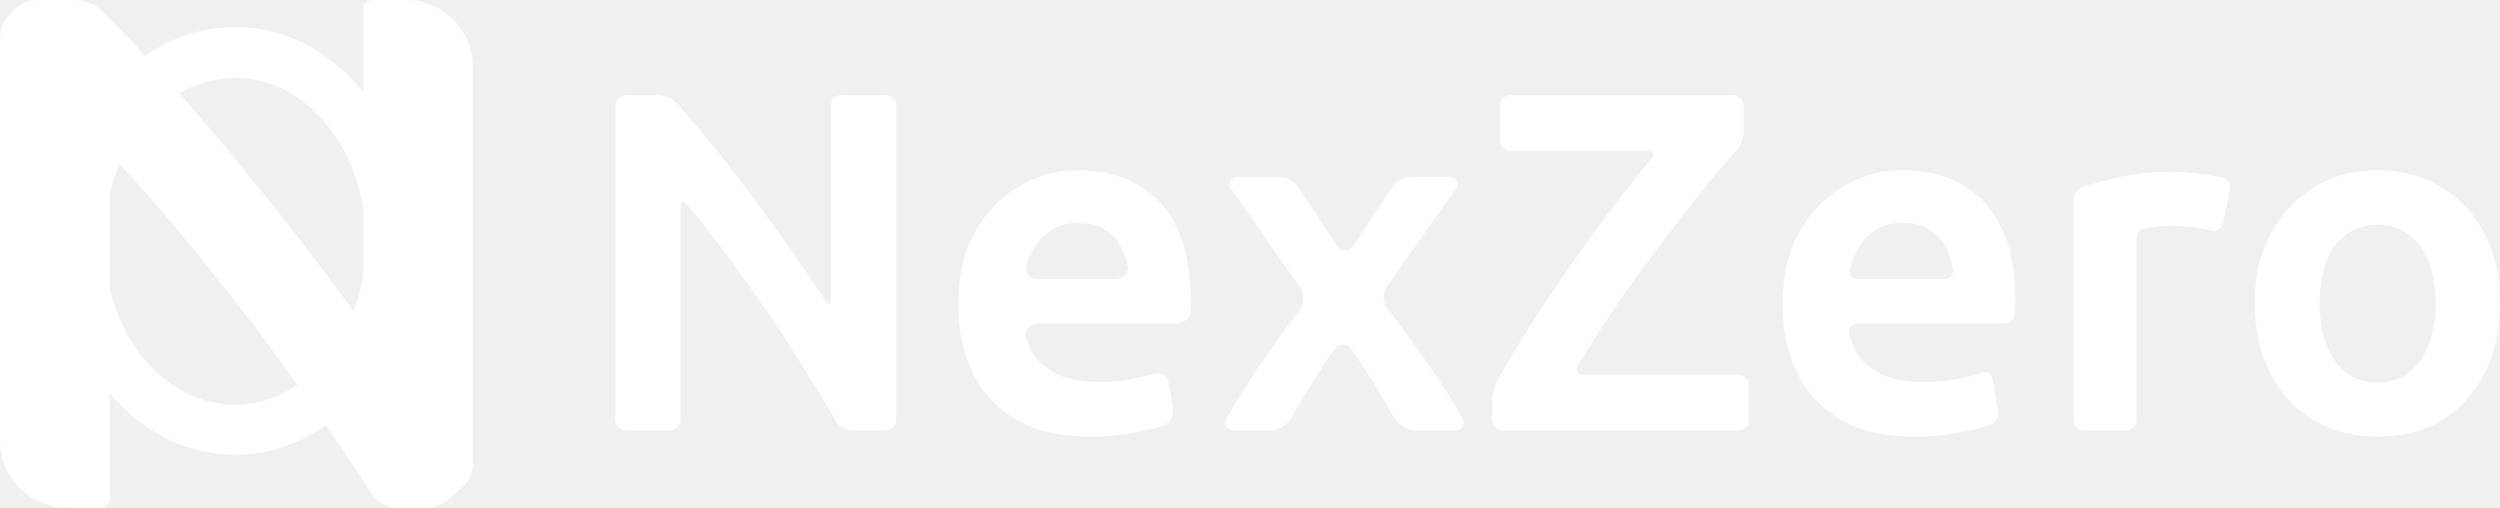
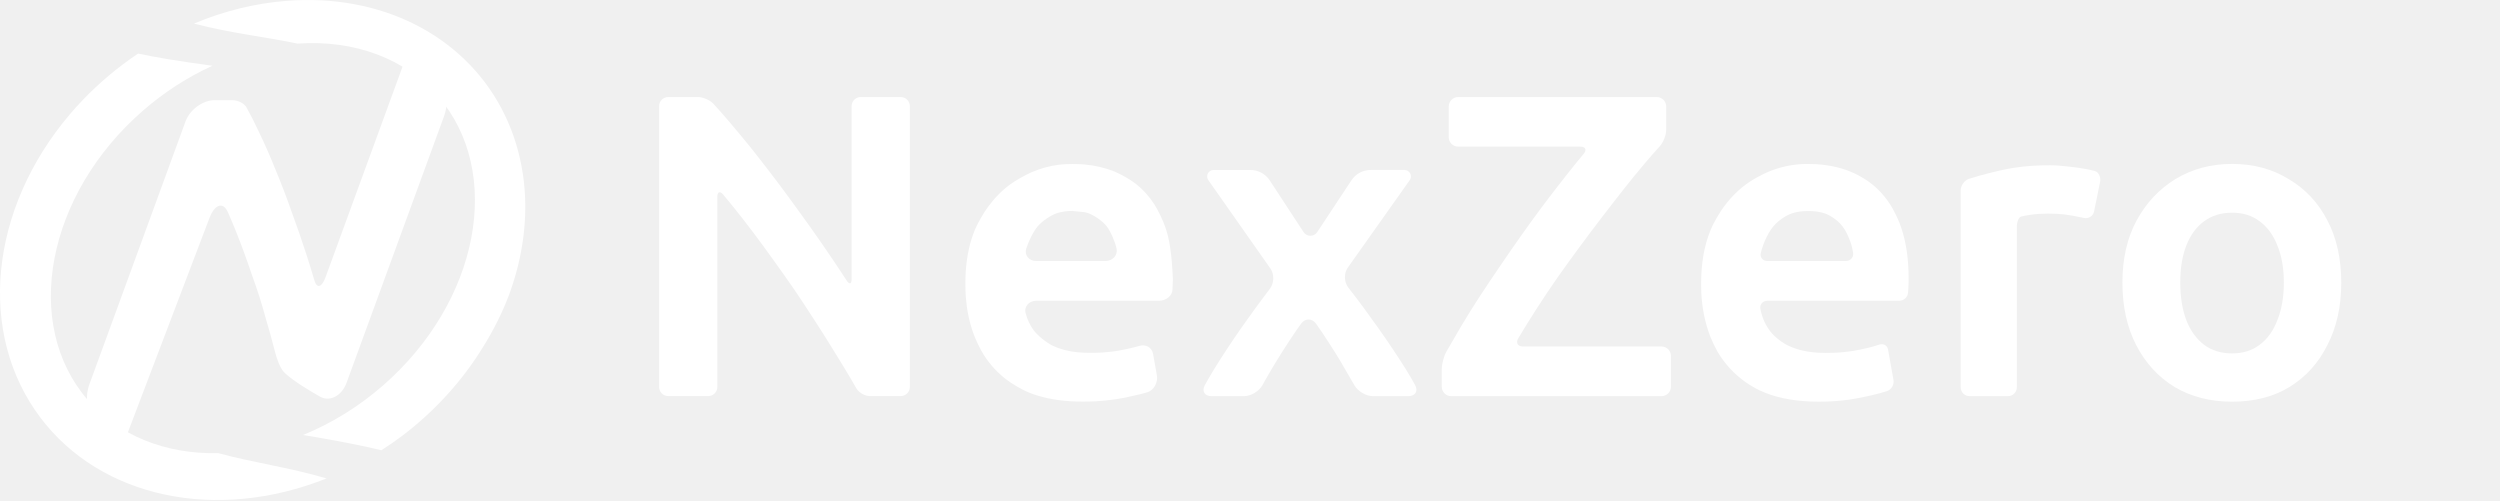
- <svg xmlns="http://www.w3.org/2000/svg" width="25mm" height="5.075mm" viewBox="0 0 25 5.075" version="1.1" id="svg1">
+ <svg xmlns="http://www.w3.org/2000/svg" width="25mm" height="5mm" viewBox="0 0 25 5" version="1.1" id="svg1">
  <defs id="defs1">
    </defs>
  <g id="layer1">
-     <g id="g4" transform="matrix(0.5190318,0,0,0.5190318,-6.104919,-4.389805)">
-       <path d="M 11.762,9.19 V 16.951 a 1.285,1.285 45 0 0 1.285,1.285 h 0.656 a 0.176,0.176 135 0 0 0.176,-0.176 v -6.64 c 0.366,0.386 0.737,0.8 1.114,1.242 0.376,0.442 0.747,0.899 1.113,1.369 0.376,0.461 0.737,0.936 1.082,1.425 0.355,0.48 0.69,0.955 1.004,1.425 0.262,0.373 0.507,0.74 0.735,1.101 0.088,0.14 0.292,0.254 0.457,0.254 h 0.589 a 0.682,0.682 159.046 0 0 0.455,-0.174 l 0.25,-0.224 a 0.585,0.585 114.046 0 0 0.194,-0.436 V 9.743 A 1.285,1.285 45 0 0 19.587,8.458 h -0.648 a 0.184,0.184 135 0 0 -0.184,0.184 v 6.067 c -0.293,-0.414 -0.612,-0.847 -0.957,-1.299 -0.345,-0.452 -0.705,-0.907 -1.082,-1.368 -0.366,-0.461 -0.737,-0.908 -1.113,-1.341 C 15.227,10.259 14.862,9.85 14.506,9.474 14.229,9.173 13.965,8.901 13.713,8.657 13.598,8.546 13.373,8.458 13.213,8.458 h -0.737 a 0.613,0.613 156.912 0 0 -0.442,0.188 l -0.091,0.095 a 0.649,0.649 111.912 0 0 -0.181,0.45 z" style="font-weight:bold;font-size:14.874px;line-height:0.5;font-family:'Ubuntu Sans';-inkscape-font-specification:'Ubuntu Sans Bold';letter-spacing:0.558px;fill:#ffffff;stroke-width:0" id="path1" />
-       <path d="m 16.29,8.978 a 3.442,4.121 0 0 0 -3.442,4.121 3.442,4.121 0 0 0 3.442,4.121 3.442,4.121 0 0 0 3.442,-4.121 3.442,4.121 0 0 0 -3.442,-4.121 z m 0,0.98 a 2.524,3.149 0 0 1 2.524,3.149 2.524,3.149 0 0 1 -2.524,3.149 2.524,3.149 0 0 1 -2.524,-3.149 2.524,3.149 0 0 1 2.524,-3.149 z" style="fill:#ffffff;stroke-width:0" id="path4" />
+     <g id="g11" transform="matrix(0.3929522,0,0,0.3929522,-12.70778,0.5291253)" style="fill:#ffffff;fill-opacity:1">
+       <g id="g17" style="fill:#ffffff;fill-opacity:1">
+         <g id="g1" style="fill:#ffffff;fill-opacity:1" transform="translate(37.25852)">
+           <path d="m 51.883,2.825 c -0.534,0 -1.014,0.128 -1.439,0.384 -0.417,0.256 -0.747,0.608 -0.989,1.054 -0.242,0.447 -0.362,0.974 -0.362,1.582 0,0.608 0.117,1.138 0.351,1.592 0.234,0.454 0.56,0.809 0.977,1.066 0.425,0.249 0.912,0.373 1.461,0.373 0.564,0 1.05,-0.124 1.46,-0.373 0.417,-0.256 0.739,-0.612 0.966,-1.066 C 54.544,6.984 54.662,6.453 54.662,5.846 54.662,5.238 54.544,4.71 54.31,4.264 54.076,3.81 53.746,3.459 53.322,3.21 52.904,2.953 52.425,2.825 51.883,2.825 Z m 0,1.241 c 0.278,0 0.512,0.073 0.703,0.22 0.198,0.146 0.348,0.351 0.45,0.615 0.11,0.264 0.165,0.579 0.165,0.945 0,0.366 -0.055,0.685 -0.165,0.955 -0.103,0.271 -0.252,0.479 -0.45,0.626 -0.19,0.146 -0.425,0.22 -0.703,0.22 -0.278,0 -0.516,-0.073 -0.714,-0.22 C 50.971,7.273 50.821,7.065 50.719,6.801 50.616,6.53 50.565,6.212 50.565,5.846 c 0,-0.366 0.051,-0.681 0.154,-0.945 0.103,-0.264 0.252,-0.469 0.45,-0.615 0.198,-0.146 0.436,-0.22 0.714,-0.22 z" style="font-weight:bold;font-size:10.982px;line-height:0.5;font-family:'Ubuntu Sans';-inkscape-font-specification:'Ubuntu Sans Bold';letter-spacing:-0.016px;fill:#ffffff;fill-opacity:1;stroke-width:0" id="path11" />
+           <path d="m 47.474,2.868 c 0.12,0.01 0.316,0.031 0.439,0.047 0.013,0.002 0.026,0.003 0.039,0.005 0.123,0.017 0.321,0.052 0.44,0.086 0.099,0.028 0.157,0.159 0.132,0.28 l -0.152,0.747 c -0.025,0.121 -0.142,0.193 -0.262,0.166 -0.018,-0.004 -0.037,-0.008 -0.057,-0.012 -0.121,-0.026 -0.318,-0.063 -0.441,-0.077 -0.065,-0.007 -0.132,-0.013 -0.202,-0.016 -0.124,-0.007 -0.325,-0.006 -0.448,0.003 -0.001,8.46e-5 -0.002,1.699e-4 -0.003,2.558e-4 -0.123,0.009 -0.323,0.036 -0.443,0.067 -0.062,0.016 -0.11,0.135 -0.11,0.259 l 0,4.087 a 0.224,0.224 135 0 1 -0.224,0.224 H 45.201 A 0.224,0.224 45 0 1 44.977,8.51 l 0,-5.01 c 0,-0.124 0.094,-0.258 0.212,-0.296 0.161,-0.051 0.34,-0.102 0.536,-0.151 0.12,-0.03 0.315,-0.077 0.437,-0.1 0.267,-0.051 0.555,-0.082 0.864,-0.091 0.124,-0.004 0.325,-0.004 0.448,0.006 z" style="font-weight:bold;font-size:10.982px;line-height:0.5;font-family:'Ubuntu Sans';-inkscape-font-specification:'Ubuntu Sans Bold';letter-spacing:-0.016px;fill:#ffffff;fill-opacity:1;stroke-width:0" id="path10" />
+           <path d="m 40.879,2.833 c -0.32,0.025 -0.628,0.108 -0.922,0.249 -0.102,0.049 -0.261,0.138 -0.355,0.201 -0.281,0.188 -0.524,0.435 -0.728,0.742 -0.063,0.094 -0.155,0.252 -0.204,0.353 -0.176,0.367 -0.275,0.802 -0.295,1.307 -0.005,0.113 -0.005,0.296 6.55e-4,0.408 0.019,0.409 0.097,0.787 0.233,1.135 0.041,0.105 0.12,0.27 0.176,0.368 0.182,0.312 0.423,0.574 0.722,0.785 0.092,0.065 0.25,0.158 0.352,0.206 0.362,0.171 0.798,0.265 1.307,0.285 0.113,0.004 0.295,0.004 0.408,4.012e-4 0.255,-0.009 0.501,-0.034 0.738,-0.077 0.111,-0.02 0.29,-0.058 0.4,-0.083 0.158,-0.036 0.292,-0.073 0.402,-0.111 0.106,-0.037 0.173,-0.167 0.153,-0.278 L 43.129,7.551 C 43.109,7.44 43.01,7.388 42.903,7.424 c -0.081,0.027 -0.171,0.053 -0.27,0.078 -0.109,0.027 -0.288,0.065 -0.4,0.083 -0.154,0.024 -0.316,0.04 -0.485,0.046 -0.113,0.005 -0.296,0.005 -0.408,-0.002 C 41.005,7.608 40.723,7.531 40.494,7.399 40.397,7.343 40.253,7.227 40.179,7.143 40.026,6.97 39.926,6.758 39.879,6.509 c -0.021,-0.111 0.066,-0.202 0.179,-0.202 h 3.358 c 0.113,0 0.213,-0.091 0.221,-0.203 0.003,-0.039 0.013,-0.162 0.015,-0.275 9.05e-4,-0.039 0.001,-0.162 -0.003,-0.275 C 43.633,5.08 43.555,4.668 43.417,4.319 43.376,4.214 43.296,4.049 43.24,3.951 43.078,3.67 42.87,3.441 42.618,3.264 42.525,3.199 42.366,3.108 42.264,3.061 41.976,2.928 41.65,2.852 41.287,2.831 c -0.113,-0.006 -0.296,-0.007 -0.408,0.002 z m 0.418,1.202 c 0.097,0.012 0.186,0.034 0.266,0.066 0.105,0.041 0.256,0.148 0.334,0.229 0.047,0.048 0.088,0.101 0.125,0.159 0.061,0.095 0.133,0.264 0.166,0.372 0.023,0.075 0.04,0.152 0.052,0.232 0.016,0.111 -0.073,0.203 -0.186,0.203 h -1.997 c -0.113,0 -0.193,-0.091 -0.167,-0.201 0.018,-0.078 0.041,-0.153 0.069,-0.227 0.039,-0.106 0.119,-0.271 0.183,-0.364 0.041,-0.06 0.087,-0.115 0.137,-0.165 0.08,-0.08 0.231,-0.186 0.335,-0.229 0.085,-0.036 0.177,-0.06 0.277,-0.074 0.112,-0.016 0.295,-0.016 0.407,-0.001 z" style="font-weight:bold;font-size:10.982px;line-height:0.5;font-family:'Ubuntu Sans';-inkscape-font-specification:'Ubuntu Sans Bold';letter-spacing:-0.016px;fill:#ffffff;fill-opacity:1;stroke-width:0" id="path9" />
+           <path d="m 31.948,1.364 v 0.78 a 0.241,0.241 45 0 0 0.241,0.241 h 3.108 c 0.133,0 0.171,0.082 0.085,0.184 -0.144,0.172 -0.295,0.359 -0.453,0.56 -0.082,0.105 -0.215,0.275 -0.297,0.381 -0.176,0.228 -0.354,0.466 -0.534,0.712 -0.078,0.108 -0.204,0.283 -0.281,0.392 -0.184,0.26 -0.367,0.523 -0.548,0.79 -0.075,0.11 -0.196,0.289 -0.271,0.4 -0.173,0.256 -0.338,0.51 -0.495,0.76 -0.071,0.113 -0.183,0.298 -0.251,0.413 -0.13,0.22 -0.251,0.429 -0.363,0.625 -0.066,0.116 -0.118,0.318 -0.118,0.452 l 0,0.44 a 0.241,0.241 45 0 0 0.241,0.241 h 5.349 A 0.241,0.241 135 0 0 37.604,8.492 V 7.712 A 0.241,0.241 45 0 0 37.363,7.471 h -3.526 c -0.133,0 -0.187,-0.094 -0.119,-0.208 0.143,-0.24 0.296,-0.487 0.46,-0.742 0.072,-0.112 0.19,-0.293 0.265,-0.404 0.18,-0.269 0.366,-0.536 0.559,-0.801 0.078,-0.108 0.206,-0.282 0.285,-0.389 0.194,-0.264 0.387,-0.52 0.577,-0.767 0.081,-0.106 0.213,-0.277 0.295,-0.382 0.174,-0.225 0.341,-0.436 0.501,-0.633 0.084,-0.103 0.222,-0.27 0.309,-0.371 0.125,-0.147 0.242,-0.279 0.35,-0.397 C 37.408,2.277 37.483,2.091 37.483,1.958 V 1.364 A 0.241,0.241 45 0 0 37.242,1.123 l -5.052,0 a 0.241,0.241 135 0 0 -0.241,0.241 z" style="font-weight:bold;font-size:10.982px;line-height:0.5;font-family:'Ubuntu Sans';-inkscape-font-specification:'Ubuntu Sans Bold';letter-spacing:-0.016px;fill:#ffffff;fill-opacity:1;stroke-width:0" id="path8" />
+           <path d="m 25.966,2.979 h 0.937 a 0.586,0.586 28.39 0 1 0.49,0.265 l 0.861,1.315 a 0.208,0.208 0.118 0 0 0.348,7.141e-4 l 0.87,-1.317 a 0.588,0.588 151.728 0 1 0.491,-0.264 h 0.86 a 0.164,0.164 62.647 0 1 0.134,0.258 l -1.578,2.229 c -0.101,0.143 -0.094,0.368 0.014,0.506 0.14,0.179 0.276,0.358 0.409,0.539 0.103,0.141 0.269,0.371 0.37,0.514 0.12,0.169 0.235,0.336 0.344,0.5 0.097,0.145 0.253,0.382 0.345,0.531 0.084,0.135 0.161,0.268 0.232,0.398 0.084,0.153 0.004,0.281 -0.171,0.281 h -0.905 c -0.175,0 -0.382,-0.126 -0.469,-0.277 -0.012,-0.021 -0.025,-0.043 -0.038,-0.065 C 29.424,8.24 29.281,7.995 29.192,7.845 29.149,7.773 29.105,7.7 29.06,7.628 28.967,7.48 28.813,7.242 28.715,7.097 28.667,7.026 28.62,6.958 28.572,6.891 28.47,6.749 28.296,6.747 28.193,6.889 c -0.042,0.057 -0.084,0.116 -0.126,0.177 -0.1,0.143 -0.254,0.381 -0.348,0.529 -0.042,0.067 -0.084,0.133 -0.125,0.2 -0.092,0.148 -0.237,0.392 -0.322,0.545 -0.022,0.039 -0.044,0.078 -0.065,0.117 -0.085,0.153 -0.293,0.278 -0.468,0.278 h -0.828 c -0.175,0 -0.253,-0.127 -0.169,-0.28 0.068,-0.123 0.142,-0.251 0.223,-0.385 0.091,-0.149 0.243,-0.388 0.34,-0.534 0.115,-0.175 0.235,-0.352 0.359,-0.53 0.1,-0.143 0.265,-0.374 0.368,-0.515 0.124,-0.17 0.247,-0.335 0.368,-0.493 0.106,-0.139 0.112,-0.366 0.012,-0.509 L 25.831,3.238 a 0.164,0.164 117.458 0 1 0.135,-0.259 z" style="font-weight:bold;font-size:10.982px;line-height:0.5;font-family:'Ubuntu Sans';-inkscape-font-specification:'Ubuntu Sans Bold';letter-spacing:-0.016px;fill:#ffffff;stroke-width:0;fill-opacity:1" id="path7" />
+           <path d="m 22.04,2.844 c -0.241,0.029 -0.475,0.093 -0.701,0.19 -0.162,0.07 -0.413,0.211 -0.556,0.316 -0.212,0.157 -0.401,0.35 -0.567,0.579 -0.104,0.143 -0.249,0.392 -0.318,0.554 -0.134,0.314 -0.214,0.676 -0.241,1.086 -0.012,0.176 -0.012,0.464 0.002,0.64 0.024,0.323 0.086,0.626 0.186,0.91 0.058,0.167 0.181,0.427 0.277,0.575 0.153,0.237 0.342,0.443 0.568,0.617 0.14,0.108 0.388,0.254 0.551,0.322 0.311,0.129 0.673,0.207 1.085,0.232 0.176,0.011 0.463,0.011 0.64,0.001 0.173,-0.01 0.343,-0.027 0.507,-0.052 0.175,-0.027 0.456,-0.086 0.627,-0.129 0.064,-0.016 0.124,-0.032 0.179,-0.049 0.169,-0.051 0.274,-0.254 0.243,-0.428 l -0.097,-0.545 c -0.031,-0.174 -0.187,-0.256 -0.357,-0.206 -0.015,0.005 -0.031,0.009 -0.047,0.014 -0.17,0.048 -0.451,0.107 -0.627,0.129 -0.083,0.01 -0.167,0.018 -0.254,0.024 -0.176,0.012 -0.464,0.013 -0.64,-0.006 C 22.263,7.594 22.053,7.538 21.873,7.453 21.714,7.377 21.486,7.195 21.382,7.053 21.291,6.927 21.223,6.783 21.181,6.622 21.135,6.452 21.273,6.307 21.45,6.307 h 3.126 c 0.177,0 0.332,-0.123 0.342,-0.274 0.011,-0.274 0.011,-0.274 0.011,-0.274 C 24.898,5.059 24.836,4.723 24.734,4.428 24.676,4.261 24.551,4.001 24.456,3.852 24.325,3.649 24.169,3.476 23.987,3.333 23.848,3.224 23.597,3.081 23.433,3.015 23.204,2.923 22.953,2.865 22.679,2.839 22.503,2.823 22.215,2.823 22.04,2.844 Z m 0.648,1.21 c 0.014,0.003 0.028,0.006 0.041,0.01 0.17,0.045 0.413,0.214 0.52,0.354 0.097,0.127 0.206,0.383 0.245,0.555 4.25e-4,0.002 8.47e-4,0.004 0.001,0.006 0.038,0.172 -0.104,0.317 -0.281,0.317 h -1.765 c -0.177,0 -0.304,-0.144 -0.253,-0.313 4.98e-4,-0.002 9.97e-4,-0.003 0.002,-0.005 0.051,-0.169 0.177,-0.431 0.291,-0.566 0.107,-0.128 0.342,-0.291 0.511,-0.341 0.018,-0.005 0.036,-0.01 0.054,-0.014 0.172,-0.041 0.318,-0.035 0.318,-0.035 z" style="font-weight:bold;font-size:10.982px;line-height:0.5;font-family:'Ubuntu Sans';-inkscape-font-specification:'Ubuntu Sans Bold';letter-spacing:-0.016px;fill:#ffffff;stroke-width:0;fill-opacity:1" id="path6" />
+           <path d="m 11.854,1.355 v 7.146 a 0.232,0.232 45 0 0 0.232,0.232 h 1.018 a 0.232,0.232 135 0 0 0.232,-0.232 l 0,-4.84 c 0,-0.128 0.068,-0.153 0.15,-0.055 0.161,0.193 0.324,0.395 0.488,0.605 0.079,0.101 0.205,0.266 0.283,0.369 0.17,0.225 0.338,0.456 0.505,0.69 0.074,0.105 0.196,0.274 0.27,0.378 0.17,0.237 0.335,0.479 0.496,0.725 0.07,0.108 0.183,0.282 0.254,0.389 0.158,0.241 0.309,0.48 0.455,0.717 0.067,0.109 0.176,0.287 0.244,0.396 0.137,0.221 0.266,0.439 0.389,0.655 0.063,0.112 0.218,0.203 0.346,0.203 h 0.787 A 0.232,0.232 135 0 0 18.235,8.502 V 1.355 A 0.232,0.232 45 0 0 18.003,1.123 h -1.018 a 0.232,0.232 135 0 0 -0.232,0.232 v 4.401 c 0,0.128 -0.056,0.145 -0.126,0.037 C 16.496,5.591 16.358,5.383 16.213,5.17 16.141,5.064 16.023,4.892 15.95,4.787 15.792,4.559 15.629,4.33 15.462,4.1 15.386,3.996 15.264,3.828 15.189,3.724 15.023,3.496 14.856,3.272 14.687,3.053 14.609,2.951 14.482,2.786 14.403,2.685 14.241,2.478 14.082,2.28 13.925,2.092 13.843,1.993 13.71,1.834 13.626,1.736 13.491,1.577 13.359,1.428 13.233,1.292 13.146,1.198 12.969,1.123 12.841,1.123 H 12.086 A 0.232,0.232 135 0 0 11.854,1.355 Z" style="font-weight:bold;font-size:10.982px;line-height:0.5;font-family:'Ubuntu Sans';-inkscape-font-specification:'Ubuntu Sans Bold';letter-spacing:-0.016px;fill:#ffffff;fill-opacity:1;stroke-width:0" id="path5" />
+         </g>
+       </g>
    </g>
-     <g id="g11" transform="matrix(0.4402796,0,0,0.4402796,0.9335335,0.4581545)">
-       <g id="g17">
-         <path d="m 51.883,2.825 c -0.534,0 -1.014,0.128 -1.439,0.384 -0.417,0.256 -0.747,0.608 -0.989,1.054 -0.242,0.447 -0.362,0.974 -0.362,1.582 0,0.608 0.117,1.138 0.351,1.592 0.234,0.454 0.56,0.809 0.977,1.066 0.425,0.249 0.912,0.373 1.461,0.373 0.564,0 1.05,-0.124 1.46,-0.373 0.417,-0.256 0.739,-0.612 0.966,-1.066 C 54.544,6.984 54.662,6.453 54.662,5.846 54.662,5.238 54.544,4.71 54.31,4.264 54.076,3.81 53.746,3.459 53.322,3.21 52.904,2.953 52.425,2.825 51.883,2.825 Z m 0,1.241 c 0.278,0 0.512,0.073 0.703,0.22 0.198,0.146 0.348,0.351 0.45,0.615 0.11,0.264 0.165,0.579 0.165,0.945 0,0.366 -0.055,0.685 -0.165,0.955 -0.103,0.271 -0.252,0.479 -0.45,0.626 -0.19,0.146 -0.425,0.22 -0.703,0.22 -0.278,0 -0.516,-0.073 -0.714,-0.22 C 50.971,7.273 50.821,7.065 50.719,6.801 50.616,6.53 50.565,6.212 50.565,5.846 c 0,-0.366 0.051,-0.681 0.154,-0.945 0.103,-0.264 0.252,-0.469 0.45,-0.615 0.198,-0.146 0.436,-0.22 0.714,-0.22 z" style="font-weight:bold;font-size:10.982px;line-height:0.5;font-family:'Ubuntu Sans';-inkscape-font-specification:'Ubuntu Sans Bold';letter-spacing:-0.016px;fill:#ffffff;stroke-width:0" id="path11" />
-         <path d="m 47.474,2.868 c 0.12,0.01 0.316,0.031 0.439,0.047 0.013,0.002 0.026,0.003 0.039,0.005 0.123,0.017 0.321,0.052 0.44,0.086 0.099,0.028 0.157,0.159 0.132,0.28 l -0.152,0.747 c -0.025,0.121 -0.142,0.193 -0.262,0.166 -0.018,-0.004 -0.037,-0.008 -0.057,-0.012 -0.121,-0.026 -0.318,-0.063 -0.441,-0.077 -0.065,-0.007 -0.132,-0.013 -0.202,-0.016 -0.124,-0.007 -0.325,-0.006 -0.448,0.003 -0.001,8.46e-5 -0.002,1.699e-4 -0.003,2.558e-4 -0.123,0.009 -0.323,0.036 -0.443,0.067 -0.062,0.016 -0.11,0.135 -0.11,0.259 l 0,4.087 a 0.224,0.224 135 0 1 -0.224,0.224 H 45.201 A 0.224,0.224 45 0 1 44.977,8.51 l 0,-5.01 c 0,-0.124 0.094,-0.258 0.212,-0.296 0.161,-0.051 0.34,-0.102 0.536,-0.151 0.12,-0.03 0.315,-0.077 0.437,-0.1 0.267,-0.051 0.555,-0.082 0.864,-0.091 0.124,-0.004 0.325,-0.004 0.448,0.006 z" style="font-weight:bold;font-size:10.982px;line-height:0.5;font-family:'Ubuntu Sans';-inkscape-font-specification:'Ubuntu Sans Bold';letter-spacing:-0.016px;fill:#ffffff;stroke-width:0" id="path10" />
-         <path d="m 40.879,2.833 c -0.32,0.025 -0.628,0.108 -0.922,0.249 -0.102,0.049 -0.261,0.138 -0.355,0.201 -0.281,0.188 -0.524,0.435 -0.728,0.742 -0.063,0.094 -0.155,0.252 -0.204,0.353 -0.176,0.367 -0.275,0.802 -0.295,1.307 -0.005,0.113 -0.005,0.296 6.55e-4,0.408 0.019,0.409 0.097,0.787 0.233,1.135 0.041,0.105 0.12,0.27 0.176,0.368 0.182,0.312 0.423,0.574 0.722,0.785 0.092,0.065 0.25,0.158 0.352,0.206 0.362,0.171 0.798,0.265 1.307,0.285 0.113,0.004 0.295,0.004 0.408,4.012e-4 0.255,-0.009 0.501,-0.034 0.738,-0.077 0.111,-0.02 0.29,-0.058 0.4,-0.083 0.158,-0.036 0.292,-0.073 0.402,-0.111 0.106,-0.037 0.173,-0.167 0.153,-0.278 L 43.129,7.551 C 43.109,7.44 43.01,7.388 42.903,7.424 c -0.081,0.027 -0.171,0.053 -0.27,0.078 -0.109,0.027 -0.288,0.065 -0.4,0.083 -0.154,0.024 -0.316,0.04 -0.485,0.046 -0.113,0.005 -0.296,0.005 -0.408,-0.002 C 41.005,7.608 40.723,7.531 40.494,7.399 40.397,7.343 40.253,7.227 40.179,7.143 40.026,6.97 39.926,6.758 39.879,6.509 c -0.021,-0.111 0.066,-0.202 0.179,-0.202 h 3.358 c 0.113,0 0.213,-0.091 0.221,-0.203 0.003,-0.039 0.013,-0.162 0.015,-0.275 9.05e-4,-0.039 0.001,-0.162 -0.003,-0.275 C 43.633,5.08 43.555,4.668 43.417,4.319 43.376,4.214 43.296,4.049 43.24,3.951 43.078,3.67 42.87,3.441 42.618,3.264 42.525,3.199 42.366,3.108 42.264,3.061 41.976,2.928 41.65,2.852 41.287,2.831 c -0.113,-0.006 -0.296,-0.007 -0.408,0.002 z m 0.418,1.202 c 0.097,0.012 0.186,0.034 0.266,0.066 0.105,0.041 0.256,0.148 0.334,0.229 0.047,0.048 0.088,0.101 0.125,0.159 0.061,0.095 0.133,0.264 0.166,0.372 0.023,0.075 0.04,0.152 0.052,0.232 0.016,0.111 -0.073,0.203 -0.186,0.203 h -1.997 c -0.113,0 -0.193,-0.091 -0.167,-0.201 0.018,-0.078 0.041,-0.153 0.069,-0.227 0.039,-0.106 0.119,-0.271 0.183,-0.364 0.041,-0.06 0.087,-0.115 0.137,-0.165 0.08,-0.08 0.231,-0.186 0.335,-0.229 0.085,-0.036 0.177,-0.06 0.277,-0.074 0.112,-0.016 0.295,-0.016 0.407,-0.001 z" style="font-weight:bold;font-size:10.982px;line-height:0.5;font-family:'Ubuntu Sans';-inkscape-font-specification:'Ubuntu Sans Bold';letter-spacing:-0.016px;fill:#ffffff;stroke-width:0" id="path9" />
-         <path d="m 31.948,1.364 v 0.78 a 0.241,0.241 45 0 0 0.241,0.241 h 3.108 c 0.133,0 0.171,0.082 0.085,0.184 -0.144,0.172 -0.295,0.359 -0.453,0.56 -0.082,0.105 -0.215,0.275 -0.297,0.381 -0.176,0.228 -0.354,0.466 -0.534,0.712 -0.078,0.108 -0.204,0.283 -0.281,0.392 -0.184,0.26 -0.367,0.523 -0.548,0.79 -0.075,0.11 -0.196,0.289 -0.271,0.4 -0.173,0.256 -0.338,0.51 -0.495,0.76 -0.071,0.113 -0.183,0.298 -0.251,0.413 -0.13,0.22 -0.251,0.429 -0.363,0.625 -0.066,0.116 -0.118,0.318 -0.118,0.452 l 0,0.44 a 0.241,0.241 45 0 0 0.241,0.241 h 5.349 A 0.241,0.241 135 0 0 37.604,8.492 V 7.712 A 0.241,0.241 45 0 0 37.363,7.471 h -3.526 c -0.133,0 -0.187,-0.094 -0.119,-0.208 0.143,-0.24 0.296,-0.487 0.46,-0.742 0.072,-0.112 0.19,-0.293 0.265,-0.404 0.18,-0.269 0.366,-0.536 0.559,-0.801 0.078,-0.108 0.206,-0.282 0.285,-0.389 0.194,-0.264 0.387,-0.52 0.577,-0.767 0.081,-0.106 0.213,-0.277 0.295,-0.382 0.174,-0.225 0.341,-0.436 0.501,-0.633 0.084,-0.103 0.222,-0.27 0.309,-0.371 0.125,-0.147 0.242,-0.279 0.35,-0.397 C 37.408,2.277 37.483,2.091 37.483,1.958 V 1.364 A 0.241,0.241 45 0 0 37.242,1.123 l -5.052,0 a 0.241,0.241 135 0 0 -0.241,0.241 z" style="font-weight:bold;font-size:10.982px;line-height:0.5;font-family:'Ubuntu Sans';-inkscape-font-specification:'Ubuntu Sans Bold';letter-spacing:-0.016px;fill:#ffffff;stroke-width:0" id="path8" />
-         <path d="m 25.966,2.979 h 0.937 a 0.586,0.586 28.39 0 1 0.49,0.265 l 0.861,1.315 a 0.208,0.208 0.118 0 0 0.348,7.141e-4 l 0.87,-1.317 a 0.588,0.588 151.728 0 1 0.491,-0.264 h 0.86 a 0.164,0.164 62.647 0 1 0.134,0.258 l -1.578,2.229 c -0.101,0.143 -0.094,0.368 0.014,0.506 0.14,0.179 0.276,0.358 0.409,0.539 0.103,0.141 0.269,0.371 0.37,0.514 0.12,0.169 0.235,0.336 0.344,0.5 0.097,0.145 0.253,0.382 0.345,0.531 0.084,0.135 0.161,0.268 0.232,0.398 0.084,0.153 0.004,0.281 -0.171,0.281 h -0.905 c -0.175,0 -0.382,-0.126 -0.469,-0.277 -0.012,-0.021 -0.025,-0.043 -0.038,-0.065 C 29.424,8.24 29.281,7.995 29.192,7.845 29.149,7.773 29.105,7.7 29.06,7.628 28.967,7.48 28.813,7.242 28.715,7.097 28.667,7.026 28.62,6.958 28.572,6.891 28.47,6.749 28.296,6.747 28.193,6.889 c -0.042,0.057 -0.084,0.116 -0.126,0.177 -0.1,0.143 -0.254,0.381 -0.348,0.529 -0.042,0.067 -0.084,0.133 -0.125,0.2 -0.092,0.148 -0.237,0.392 -0.322,0.545 -0.022,0.039 -0.044,0.078 -0.065,0.117 -0.085,0.153 -0.293,0.278 -0.468,0.278 h -0.828 c -0.175,0 -0.253,-0.127 -0.169,-0.28 0.068,-0.123 0.142,-0.251 0.223,-0.385 0.091,-0.149 0.243,-0.388 0.34,-0.534 0.115,-0.175 0.235,-0.352 0.359,-0.53 0.1,-0.143 0.265,-0.374 0.368,-0.515 0.124,-0.17 0.247,-0.335 0.368,-0.493 0.106,-0.139 0.112,-0.366 0.012,-0.509 L 25.831,3.238 a 0.164,0.164 117.458 0 1 0.135,-0.259 z" style="font-weight:bold;font-size:10.982px;line-height:0.5;font-family:'Ubuntu Sans';-inkscape-font-specification:'Ubuntu Sans Bold';letter-spacing:-0.016px;fill:#ffffff;stroke-width:0" id="path7" />
-         <path d="m 22.04,2.844 c -0.241,0.029 -0.475,0.093 -0.701,0.19 -0.162,0.07 -0.413,0.211 -0.556,0.316 -0.212,0.157 -0.401,0.35 -0.567,0.579 -0.104,0.143 -0.249,0.392 -0.318,0.554 -0.134,0.314 -0.214,0.676 -0.241,1.086 -0.012,0.176 -0.012,0.464 0.002,0.64 0.024,0.323 0.086,0.626 0.186,0.91 0.058,0.167 0.181,0.427 0.277,0.575 0.153,0.237 0.342,0.443 0.568,0.617 0.14,0.108 0.388,0.254 0.551,0.322 0.311,0.129 0.673,0.207 1.085,0.232 0.176,0.011 0.463,0.011 0.64,0.001 0.173,-0.01 0.343,-0.027 0.507,-0.052 0.175,-0.027 0.456,-0.086 0.627,-0.129 0.064,-0.016 0.124,-0.032 0.179,-0.049 0.169,-0.051 0.274,-0.254 0.243,-0.428 l -0.097,-0.545 c -0.031,-0.174 -0.187,-0.256 -0.357,-0.206 -0.015,0.005 -0.031,0.009 -0.047,0.014 -0.17,0.048 -0.451,0.107 -0.627,0.129 -0.083,0.01 -0.167,0.018 -0.254,0.024 -0.176,0.012 -0.464,0.013 -0.64,-0.006 C 22.263,7.594 22.053,7.538 21.873,7.453 21.714,7.377 21.486,7.195 21.382,7.053 21.291,6.927 21.223,6.783 21.181,6.622 21.135,6.452 21.273,6.307 21.45,6.307 h 3.126 c 0.177,0 0.332,-0.123 0.342,-0.274 0.011,-0.274 0.011,-0.274 0.011,-0.274 C 24.898,5.059 24.836,4.723 24.734,4.428 24.676,4.261 24.551,4.001 24.456,3.852 24.325,3.649 24.169,3.476 23.987,3.333 23.848,3.224 23.597,3.081 23.433,3.015 23.204,2.923 22.953,2.865 22.679,2.839 22.503,2.823 22.215,2.823 22.04,2.844 Z m 0.648,1.21 c 0.014,0.003 0.028,0.006 0.041,0.01 0.17,0.045 0.413,0.214 0.52,0.354 0.097,0.127 0.206,0.383 0.245,0.555 4.25e-4,0.002 8.47e-4,0.004 0.001,0.006 0.038,0.172 -0.104,0.317 -0.281,0.317 h -1.765 c -0.177,0 -0.304,-0.144 -0.253,-0.313 4.98e-4,-0.002 9.97e-4,-0.003 0.002,-0.005 0.051,-0.169 0.177,-0.431 0.291,-0.566 0.107,-0.128 0.342,-0.291 0.511,-0.341 0.018,-0.005 0.036,-0.01 0.054,-0.014 0.172,-0.041 0.318,-0.035 0.318,-0.035 z" style="font-weight:bold;font-size:10.982px;line-height:0.5;font-family:'Ubuntu Sans';-inkscape-font-specification:'Ubuntu Sans Bold';letter-spacing:-0.016px;fill:#ffffff;stroke-width:0" id="path6" />
-         <path d="m 11.854,1.355 v 7.146 a 0.232,0.232 45 0 0 0.232,0.232 h 1.018 a 0.232,0.232 135 0 0 0.232,-0.232 l 0,-4.84 c 0,-0.128 0.068,-0.153 0.15,-0.055 0.161,0.193 0.324,0.395 0.488,0.605 0.079,0.101 0.205,0.266 0.283,0.369 0.17,0.225 0.338,0.456 0.505,0.69 0.074,0.105 0.196,0.274 0.27,0.378 0.17,0.237 0.335,0.479 0.496,0.725 0.07,0.108 0.183,0.282 0.254,0.389 0.158,0.241 0.309,0.48 0.455,0.717 0.067,0.109 0.176,0.287 0.244,0.396 0.137,0.221 0.266,0.439 0.389,0.655 0.063,0.112 0.218,0.203 0.346,0.203 h 0.787 A 0.232,0.232 135 0 0 18.235,8.502 V 1.355 A 0.232,0.232 45 0 0 18.003,1.123 h -1.018 a 0.232,0.232 135 0 0 -0.232,0.232 v 4.401 c 0,0.128 -0.056,0.145 -0.126,0.037 C 16.496,5.591 16.358,5.383 16.213,5.17 16.141,5.064 16.023,4.892 15.95,4.787 15.792,4.559 15.629,4.33 15.462,4.1 15.386,3.996 15.264,3.828 15.189,3.724 15.023,3.496 14.856,3.272 14.687,3.053 14.609,2.951 14.482,2.786 14.403,2.685 14.241,2.478 14.082,2.28 13.925,2.092 13.843,1.993 13.71,1.834 13.626,1.736 13.491,1.577 13.359,1.428 13.233,1.292 13.146,1.198 12.969,1.123 12.841,1.123 H 12.086 A 0.232,0.232 135 0 0 11.854,1.355 Z" style="font-weight:bold;font-size:10.982px;line-height:0.5;font-family:'Ubuntu Sans';-inkscape-font-specification:'Ubuntu Sans Bold';letter-spacing:-0.016px;fill:#ffffff;stroke-width:0" id="path5" />
-       </g>
+     <g id="g67" transform="matrix(0.4905958,0,0,0.4905958,-1.679664,-1.387073)" style="fill:#ffffff;fill-opacity:1">
+       <path d="m 7.377,3.308 c 0.774,0.201 1.407,0.261 2.111,0.408 1.163,-0.081 2.197,0.307 2.863,1.073 1.346,1.551 0.84,4.195 -1.131,5.905 -0.488,0.424 -1.039,0.764 -1.62,1 0.091,0.015 0.177,0.03 0.258,0.043 0.581,0.1 1.012,0.188 1.34,0.268 0.147,-0.094 0.291,-0.194 0.43,-0.299 0.665,-0.505 1.228,-1.126 1.65,-1.819 C 13.486,9.552 13.661,9.203 13.797,8.845 14.041,8.187 14.153,7.511 14.127,6.857 14.091,5.982 13.809,5.172 13.309,4.508 13.06,4.178 12.76,3.888 12.417,3.646 11.728,3.159 10.883,2.88 9.966,2.834 9.738,2.823 9.507,2.826 9.275,2.844 8.637,2.892 7.994,3.049 7.377,3.308 Z" style="fill:#ffffff;stroke-width:0;fill-opacity:1" id="path49" />
+       <path d="m 7.755,4.167 c -0.013,-0.002 -0.026,-0.004 -0.04,-0.005 C 7.053,4.073 6.583,3.994 6.239,3.919 A 4.736,5.675 52.999 0 0 5.927,4.141 4.736,5.675 52.999 0 0 4.851,5.153 4.736,5.675 52.999 0 0 4.246,11.338 4.736,5.675 52.999 0 0 10.08,12.579 C 9.281,12.346 8.625,12.268 7.873,12.064 A 3.719,4.724 49.045 0 1 5.214,10.982 3.719,4.724 49.045 0 1 6.344,5.077 3.719,4.724 49.045 0 1 7.755,4.167 Z" style="fill:#ffffff;stroke-width:0;fill-opacity:1" id="path48" />
+       <path d="m 18.866,27.176 v 16.148 a 2.506,2.506 61.077 0 0 1.172,2.122 l 0.117,0.074 a 2.714,2.714 52.384 0 1 1.146,1.487 l 0.273,0.871 a 0.369,0.369 171.733 0 0 0.722,-0.105 l 0.218,-14.652 c 0.013,-0.852 0.473,-1.018 1.007,-0.355 0.313,0.389 0.629,0.79 0.946,1.205 0.652,0.852 1.295,1.731 1.93,2.637 0.652,0.888 1.279,1.803 1.877,2.746 0.452,0.678 0.885,1.352 1.298,2.02 0.247,0.399 0.686,1.025 1.071,1.29 0.709,0.489 1.828,1.048 2.706,1.457 0.721,0.337 1.315,-0.057 1.315,-0.853 V 26.856 a 2.305,2.305 66.789 0 0 -0.716,-1.67 l -0.078,-0.074 a 8.209,8.209 51.934 0 1 -1.471,-1.878 l -0.774,-1.356 a 0.338,0.338 165.144 0 0 -0.632,0.168 v 14.731 c 0,0.627 -0.272,0.706 -0.617,0.182 -0.33,-0.502 -0.677,-1.018 -1.041,-1.548 -0.598,-0.87 -1.224,-1.749 -1.877,-2.637 -0.634,-0.888 -1.277,-1.749 -1.93,-2.583 -0.652,-0.852 -1.287,-1.641 -1.904,-2.366 -0.461,-0.556 -0.902,-1.061 -1.323,-1.516 -0.228,-0.246 -0.69,-0.442 -1.025,-0.442 l -1.102,0 a 1.308,1.308 135 0 0 -1.308,1.308 z" style="font-weight:bold;font-size:27.187px;line-height:0.5;font-family:'Ubuntu Sans';-inkscape-font-specification:'Ubuntu Sans Bold';letter-spacing:-0.031px;display:inline;fill:#ffffff;stroke-width:0;fill-opacity:1" id="path2" transform="matrix(0.3311051,0,-0.1210788,0.3311051,4.249004,-3.695572)" />
    </g>
  </g>
</svg>
